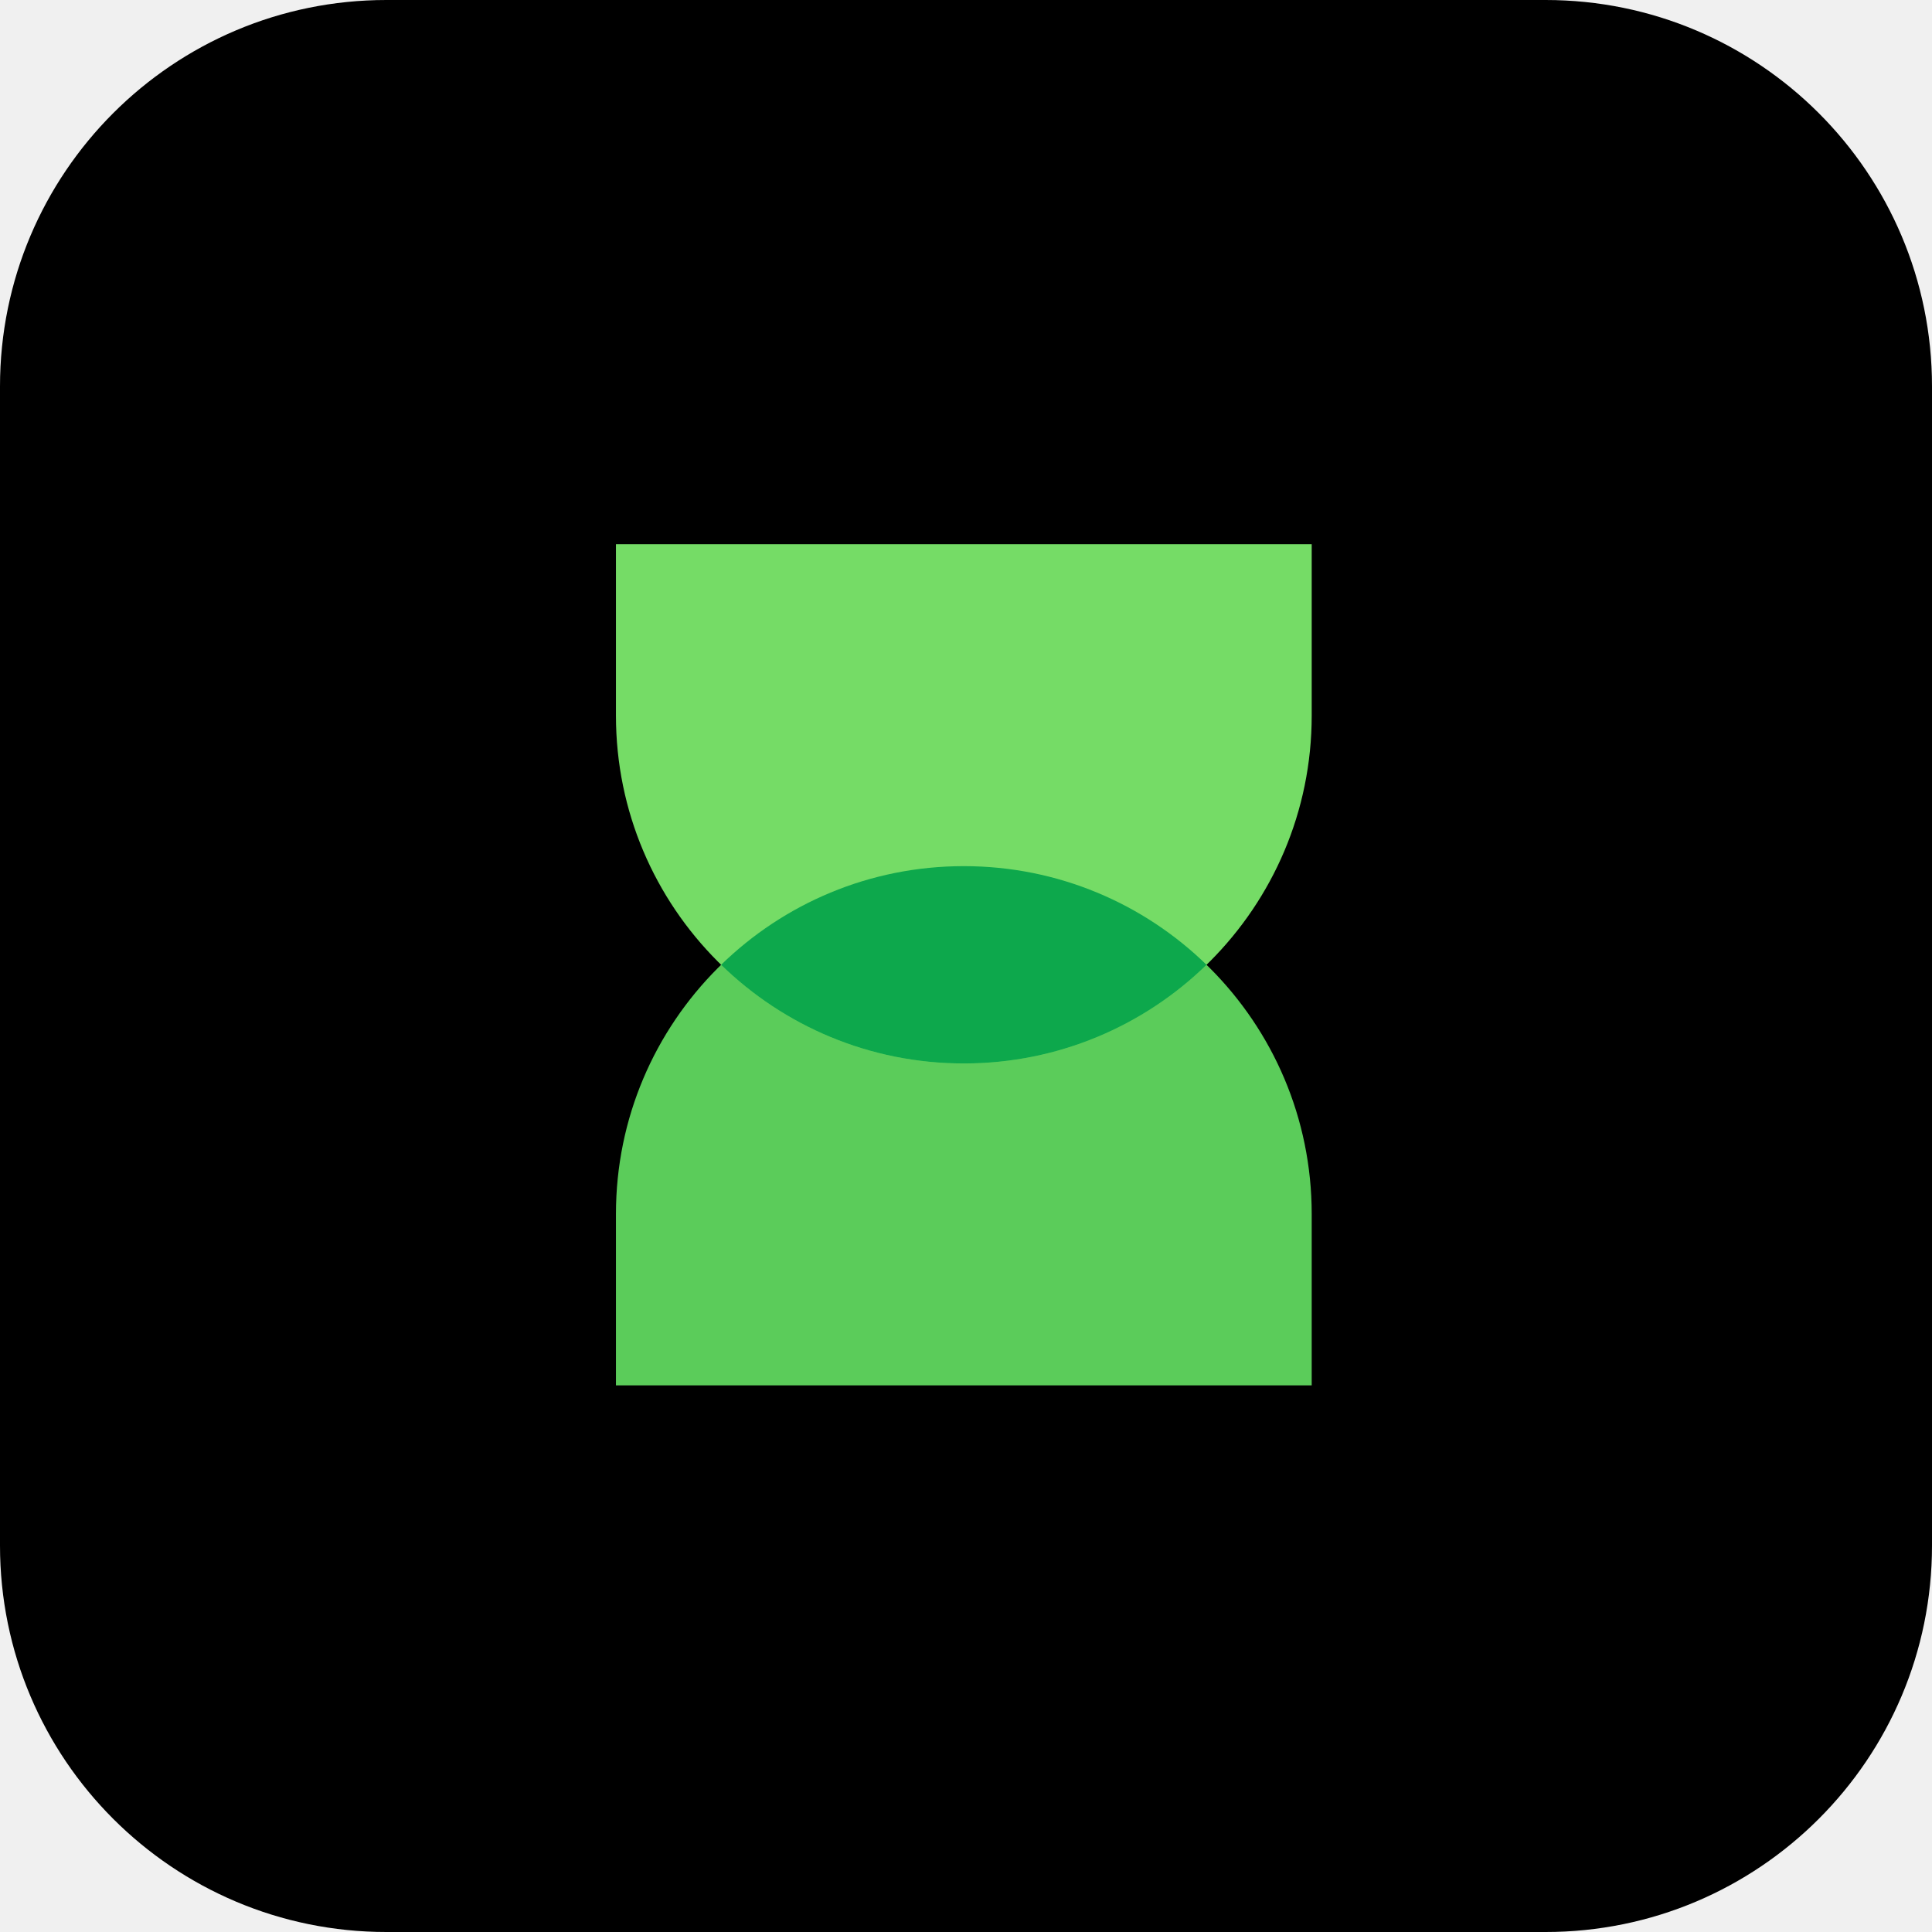
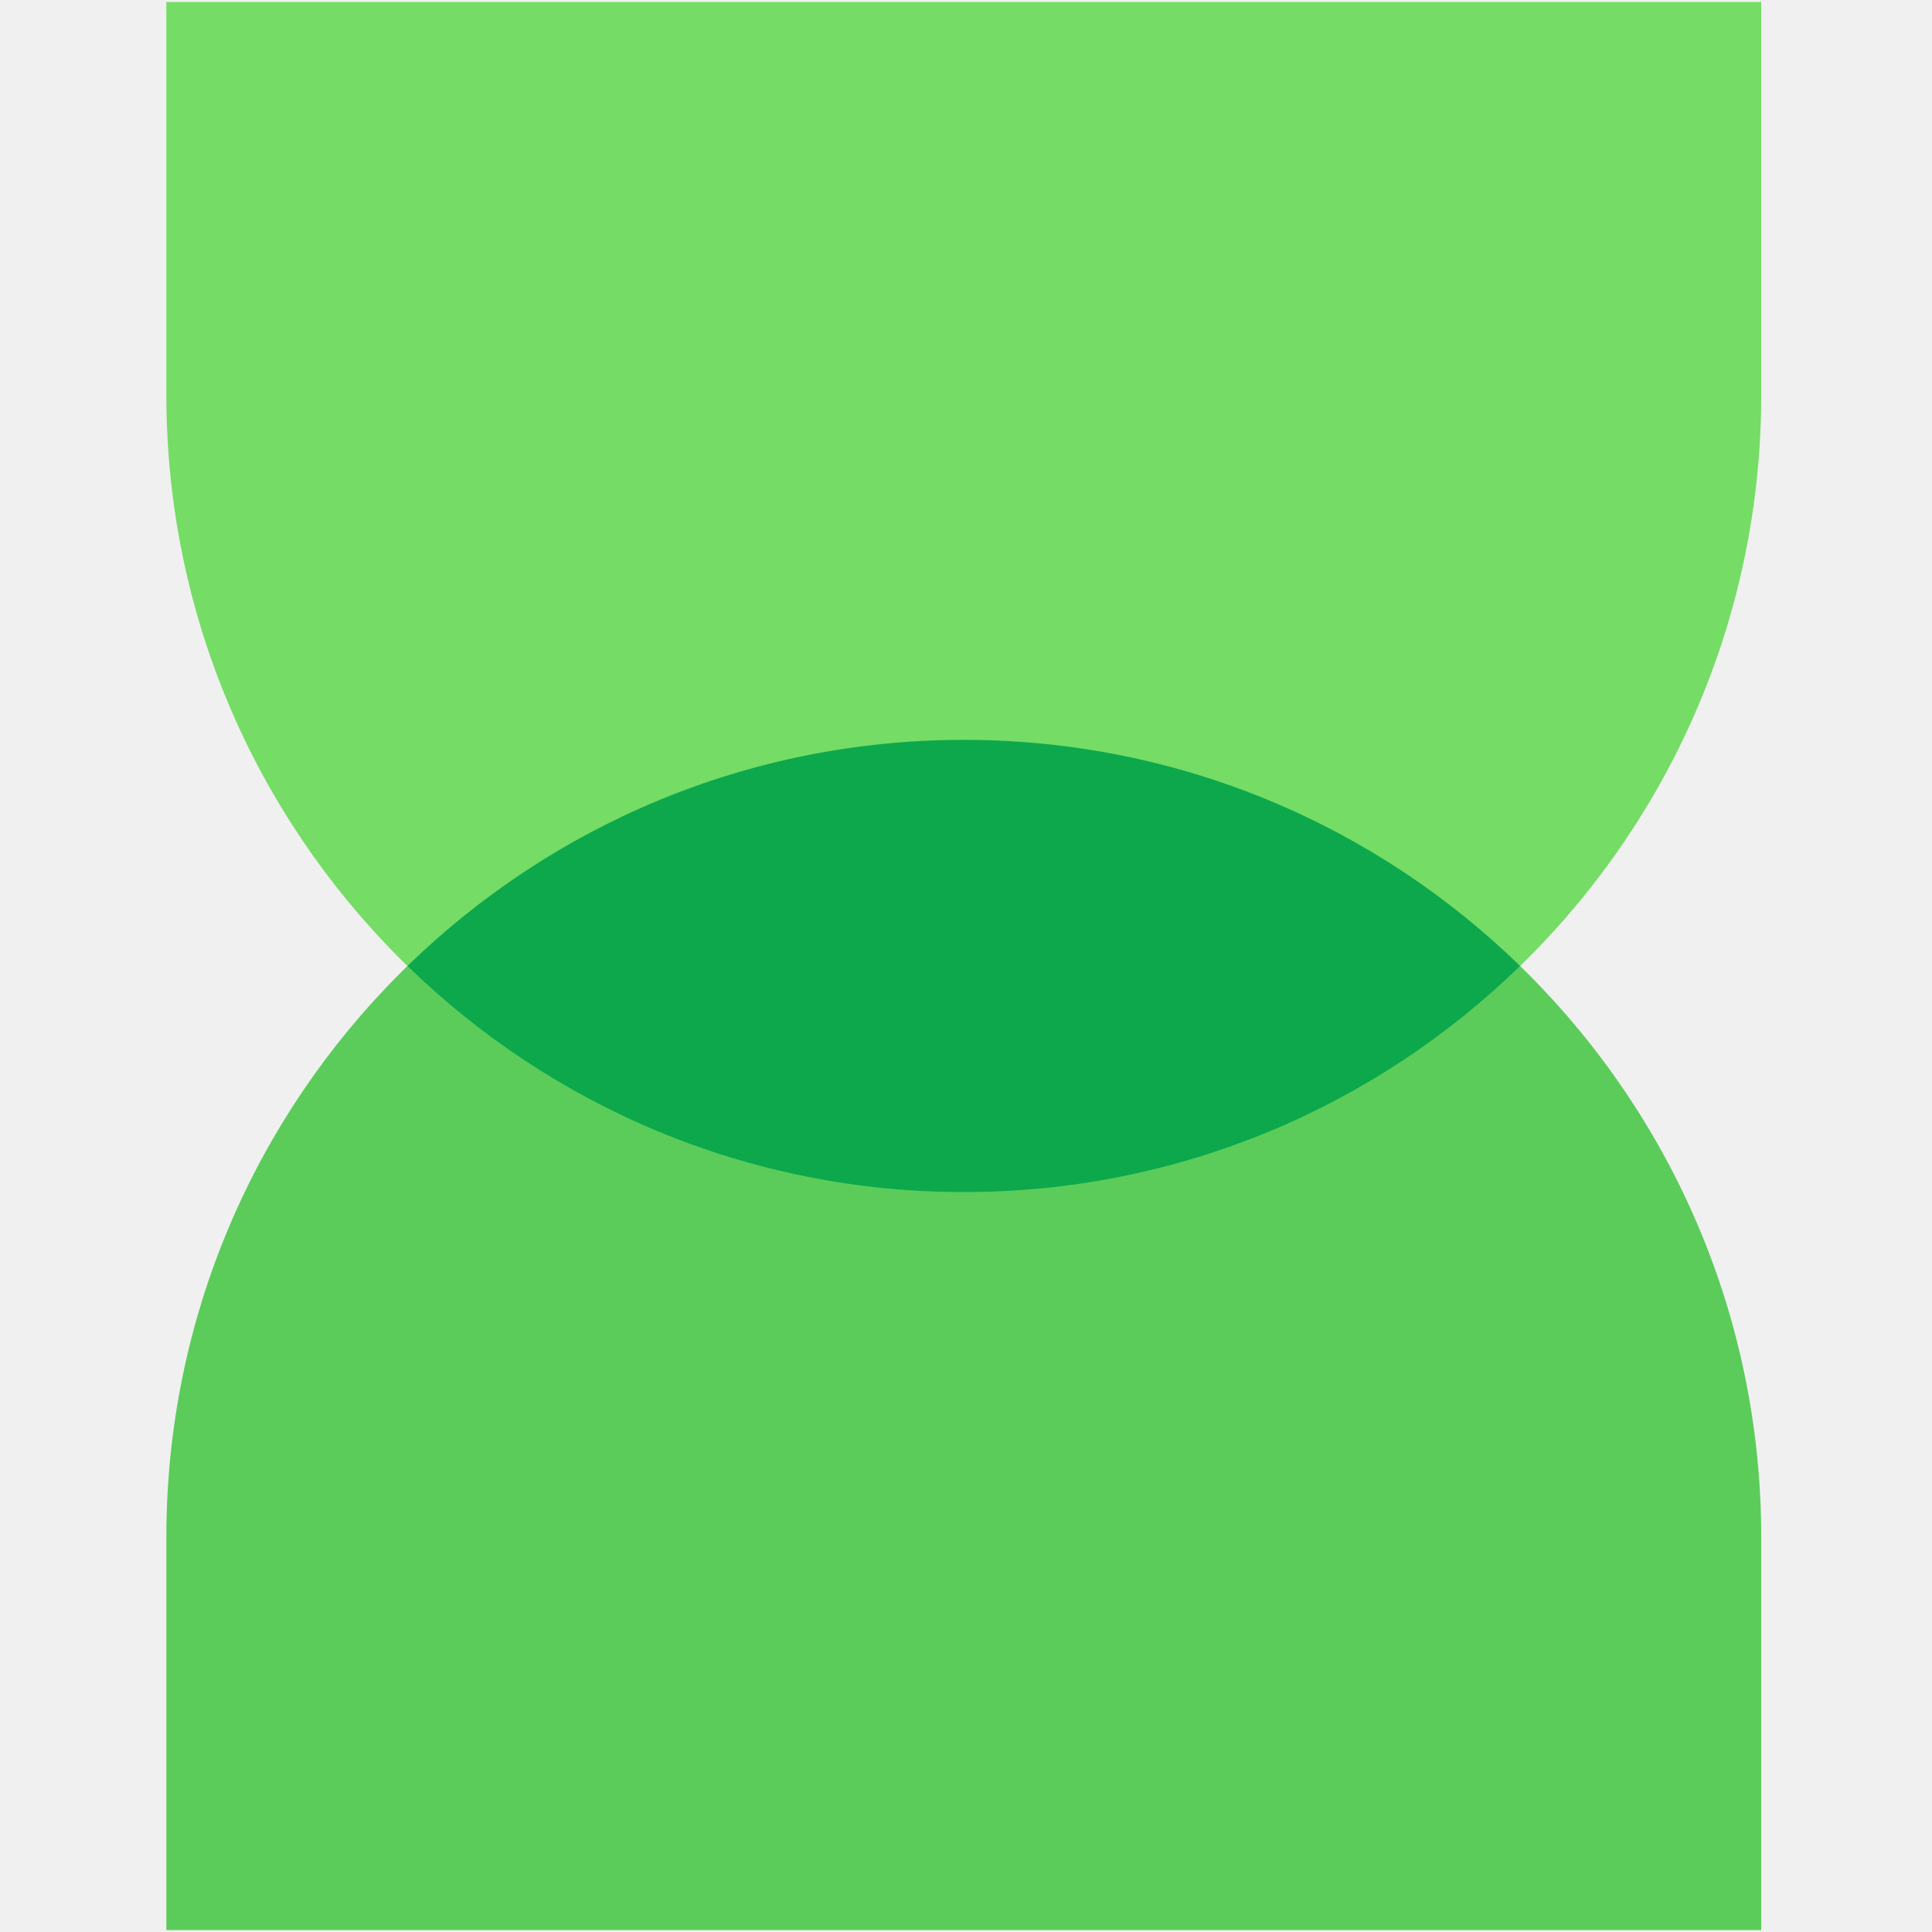
- <svg xmlns="http://www.w3.org/2000/svg" width="800" height="800" viewBox="0 0 800 800" fill="none">
-   <rect width="800" height="800" rx="160" fill="black" />
-   <g clip-path="url(#clip0_511_16446)">
-     <path d="M543.15 573.651L255.05 573.651L255.05 502.701C255.05 423.144 319.543 358.651 399.1 358.651C478.657 358.651 543.15 423.144 543.15 502.701V573.651Z" fill="#5BCC5A" />
-     <path d="M255.05 225.351H543.15V296.3C543.15 375.857 478.656 440.351 399.1 440.351C319.543 440.351 255.05 375.857 255.05 296.301V225.351Z" fill="#75DC66" />
-     <path d="M499.599 399.5C473.646 424.779 438.191 440.351 399.1 440.351C360.008 440.351 324.554 424.779 298.6 399.501C324.554 374.222 360.008 358.651 399.1 358.651C438.192 358.651 473.646 374.222 499.599 399.5Z" fill="#0DA84C" />
+ <svg xmlns="http://www.w3.org/2000/svg" width="349" height="349" viewBox="0 0 349 349" fill="none">
+   <g clip-path="url(#clip0_511_16447)">
+     <path d="M318.15 348.651L30.05 348.651L30.05 277.701C30.05 198.144 94.543 133.651 174.1 133.651C253.657 133.651 318.15 198.144 318.15 277.701V348.651Z" fill="#5BCC5A" />
+     <path d="M30.05 0.351H318.15V71.3C318.15 150.857 253.656 215.351 174.1 215.351C94.543 215.351 30.05 150.857 30.05 71.3V0.351Z" fill="#75DC66" />
+     <path d="M274.599 174.5C248.646 199.779 213.191 215.351 174.1 215.351C135.008 215.351 99.553 199.779 73.6 174.501C99.554 149.222 135.008 133.651 174.1 133.651C213.192 133.651 248.646 149.222 274.599 174.5Z" fill="#0DA84C" />
  </g>
  <defs>
-     <clipPath id="clip0_511_16446">
-       <rect width="348.3" height="348.3" fill="white" transform="translate(225.35 225.35)" />
+     <clipPath id="clip0_511_16447">
+       <rect width="348.3" height="348.3" fill="white" transform="translate(0.350098 0.349609)" />
    </clipPath>
  </defs>
</svg>
